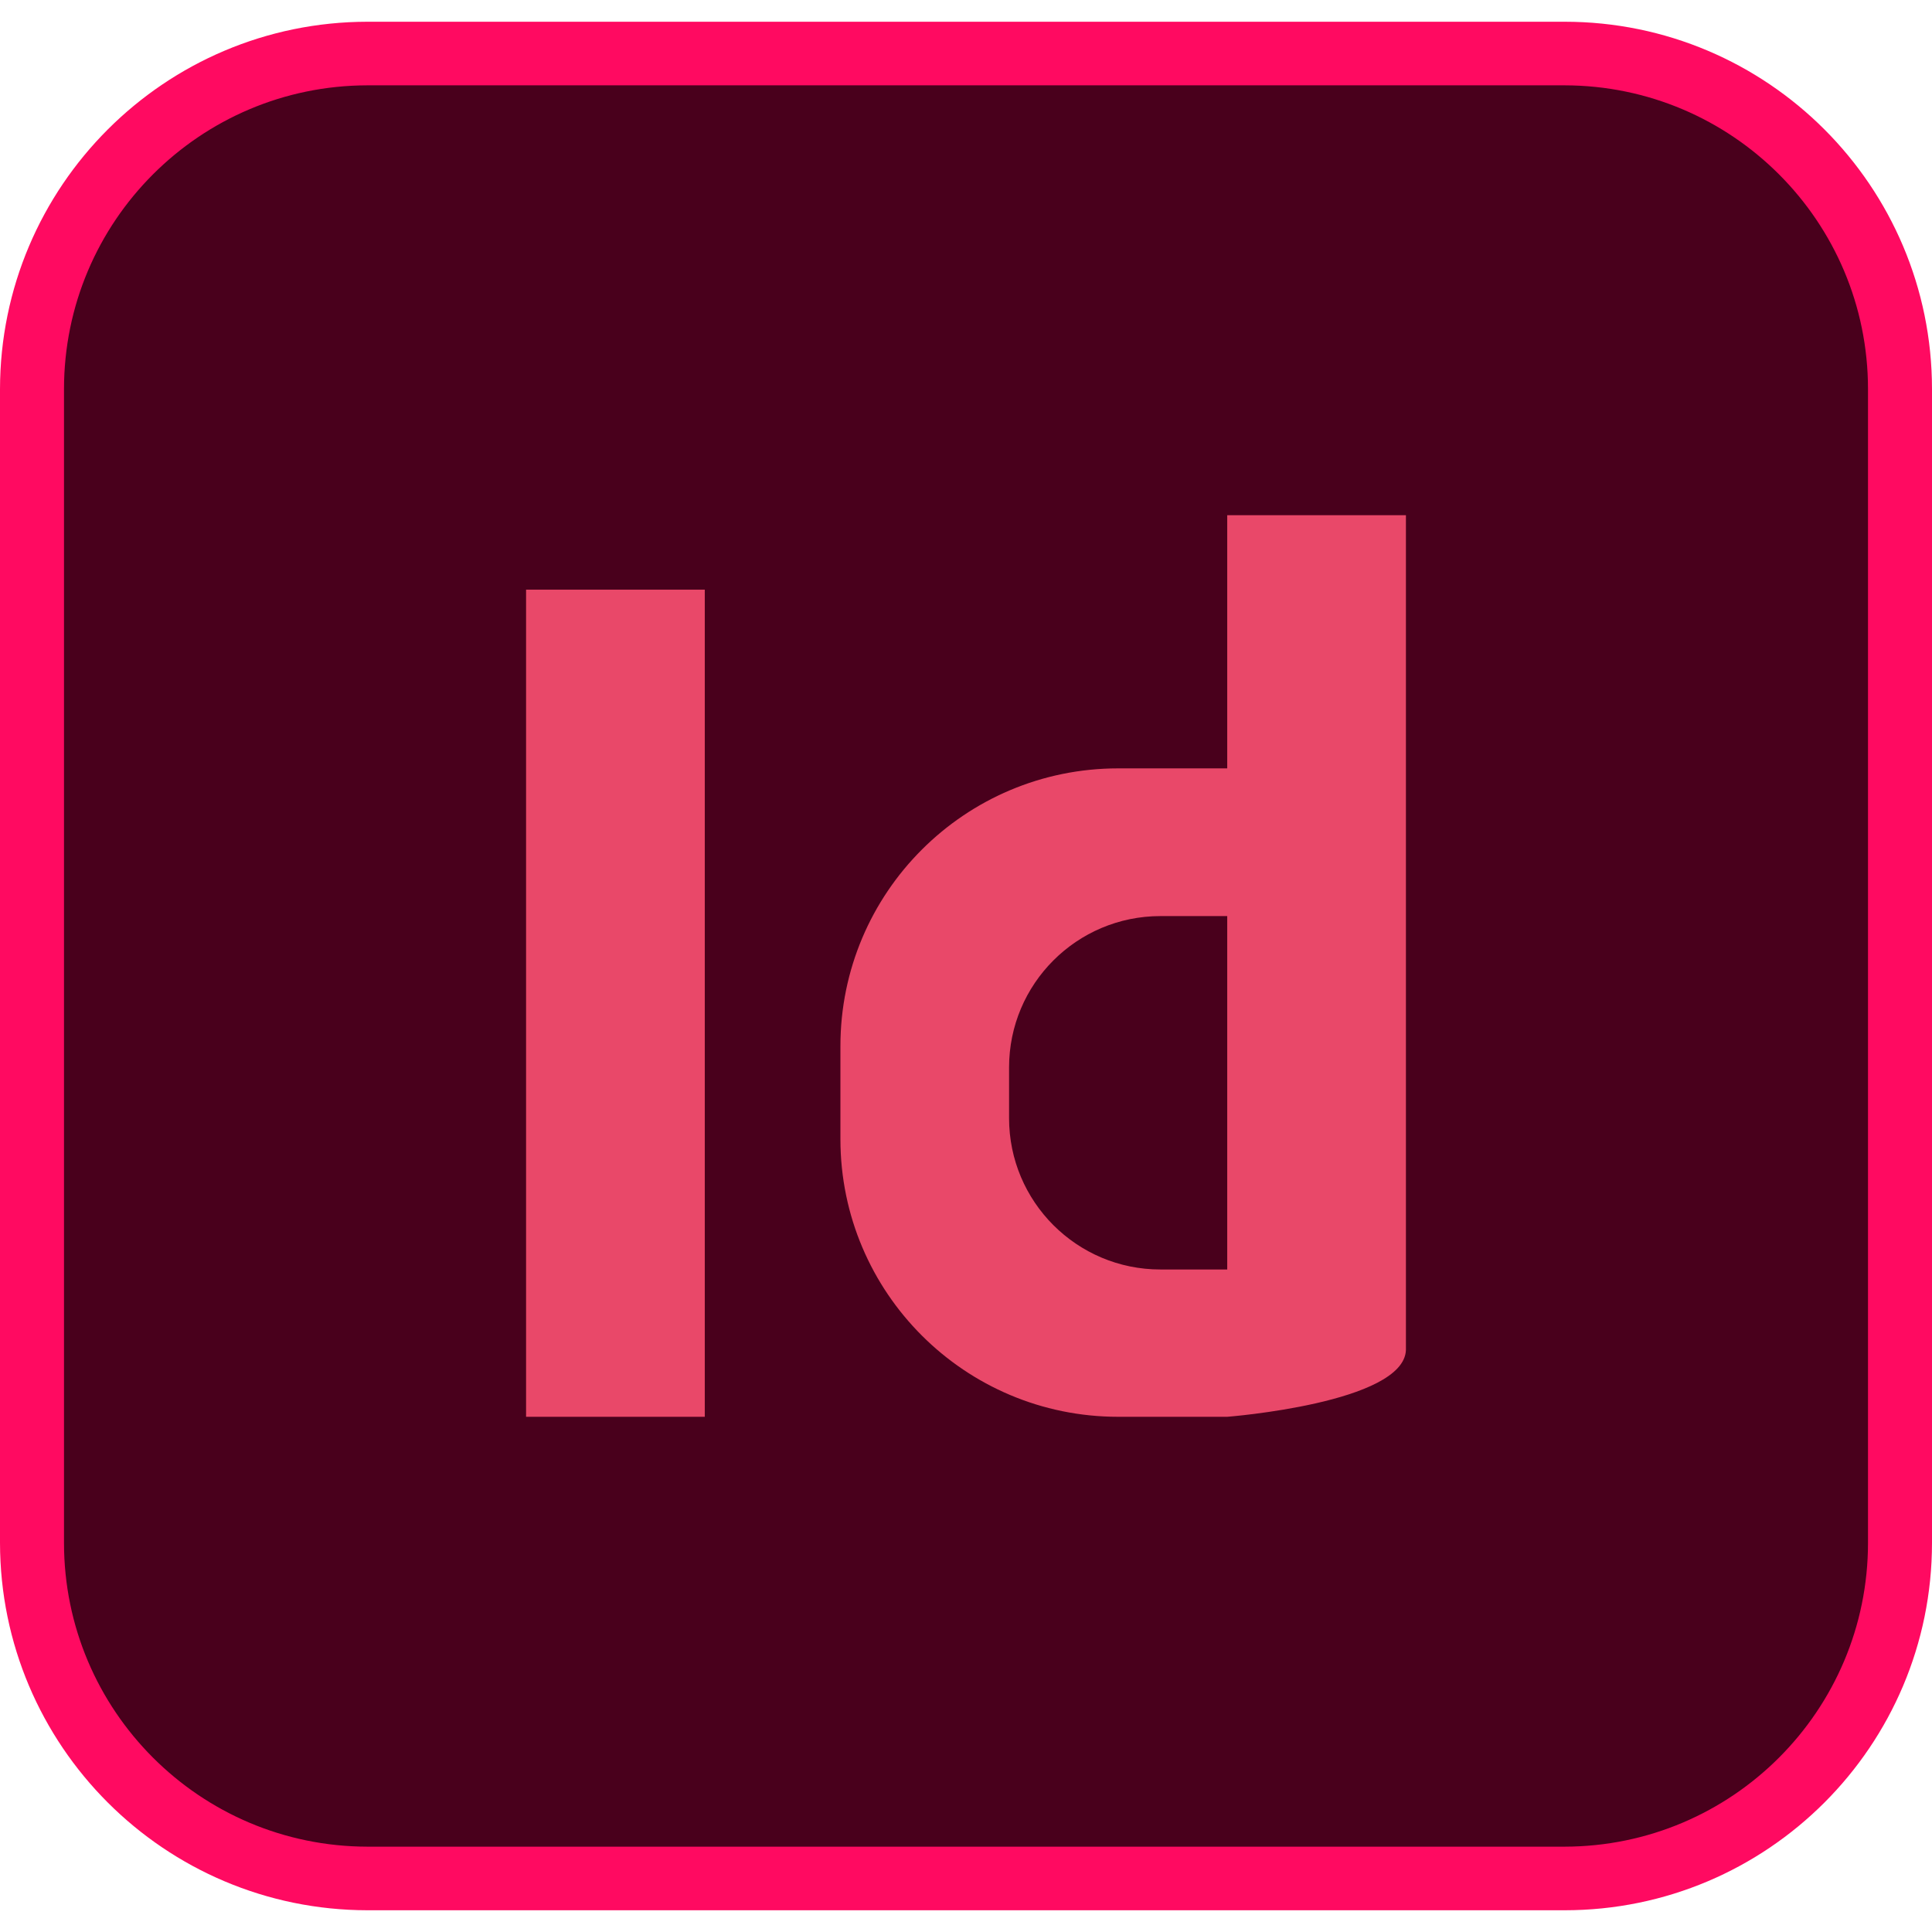
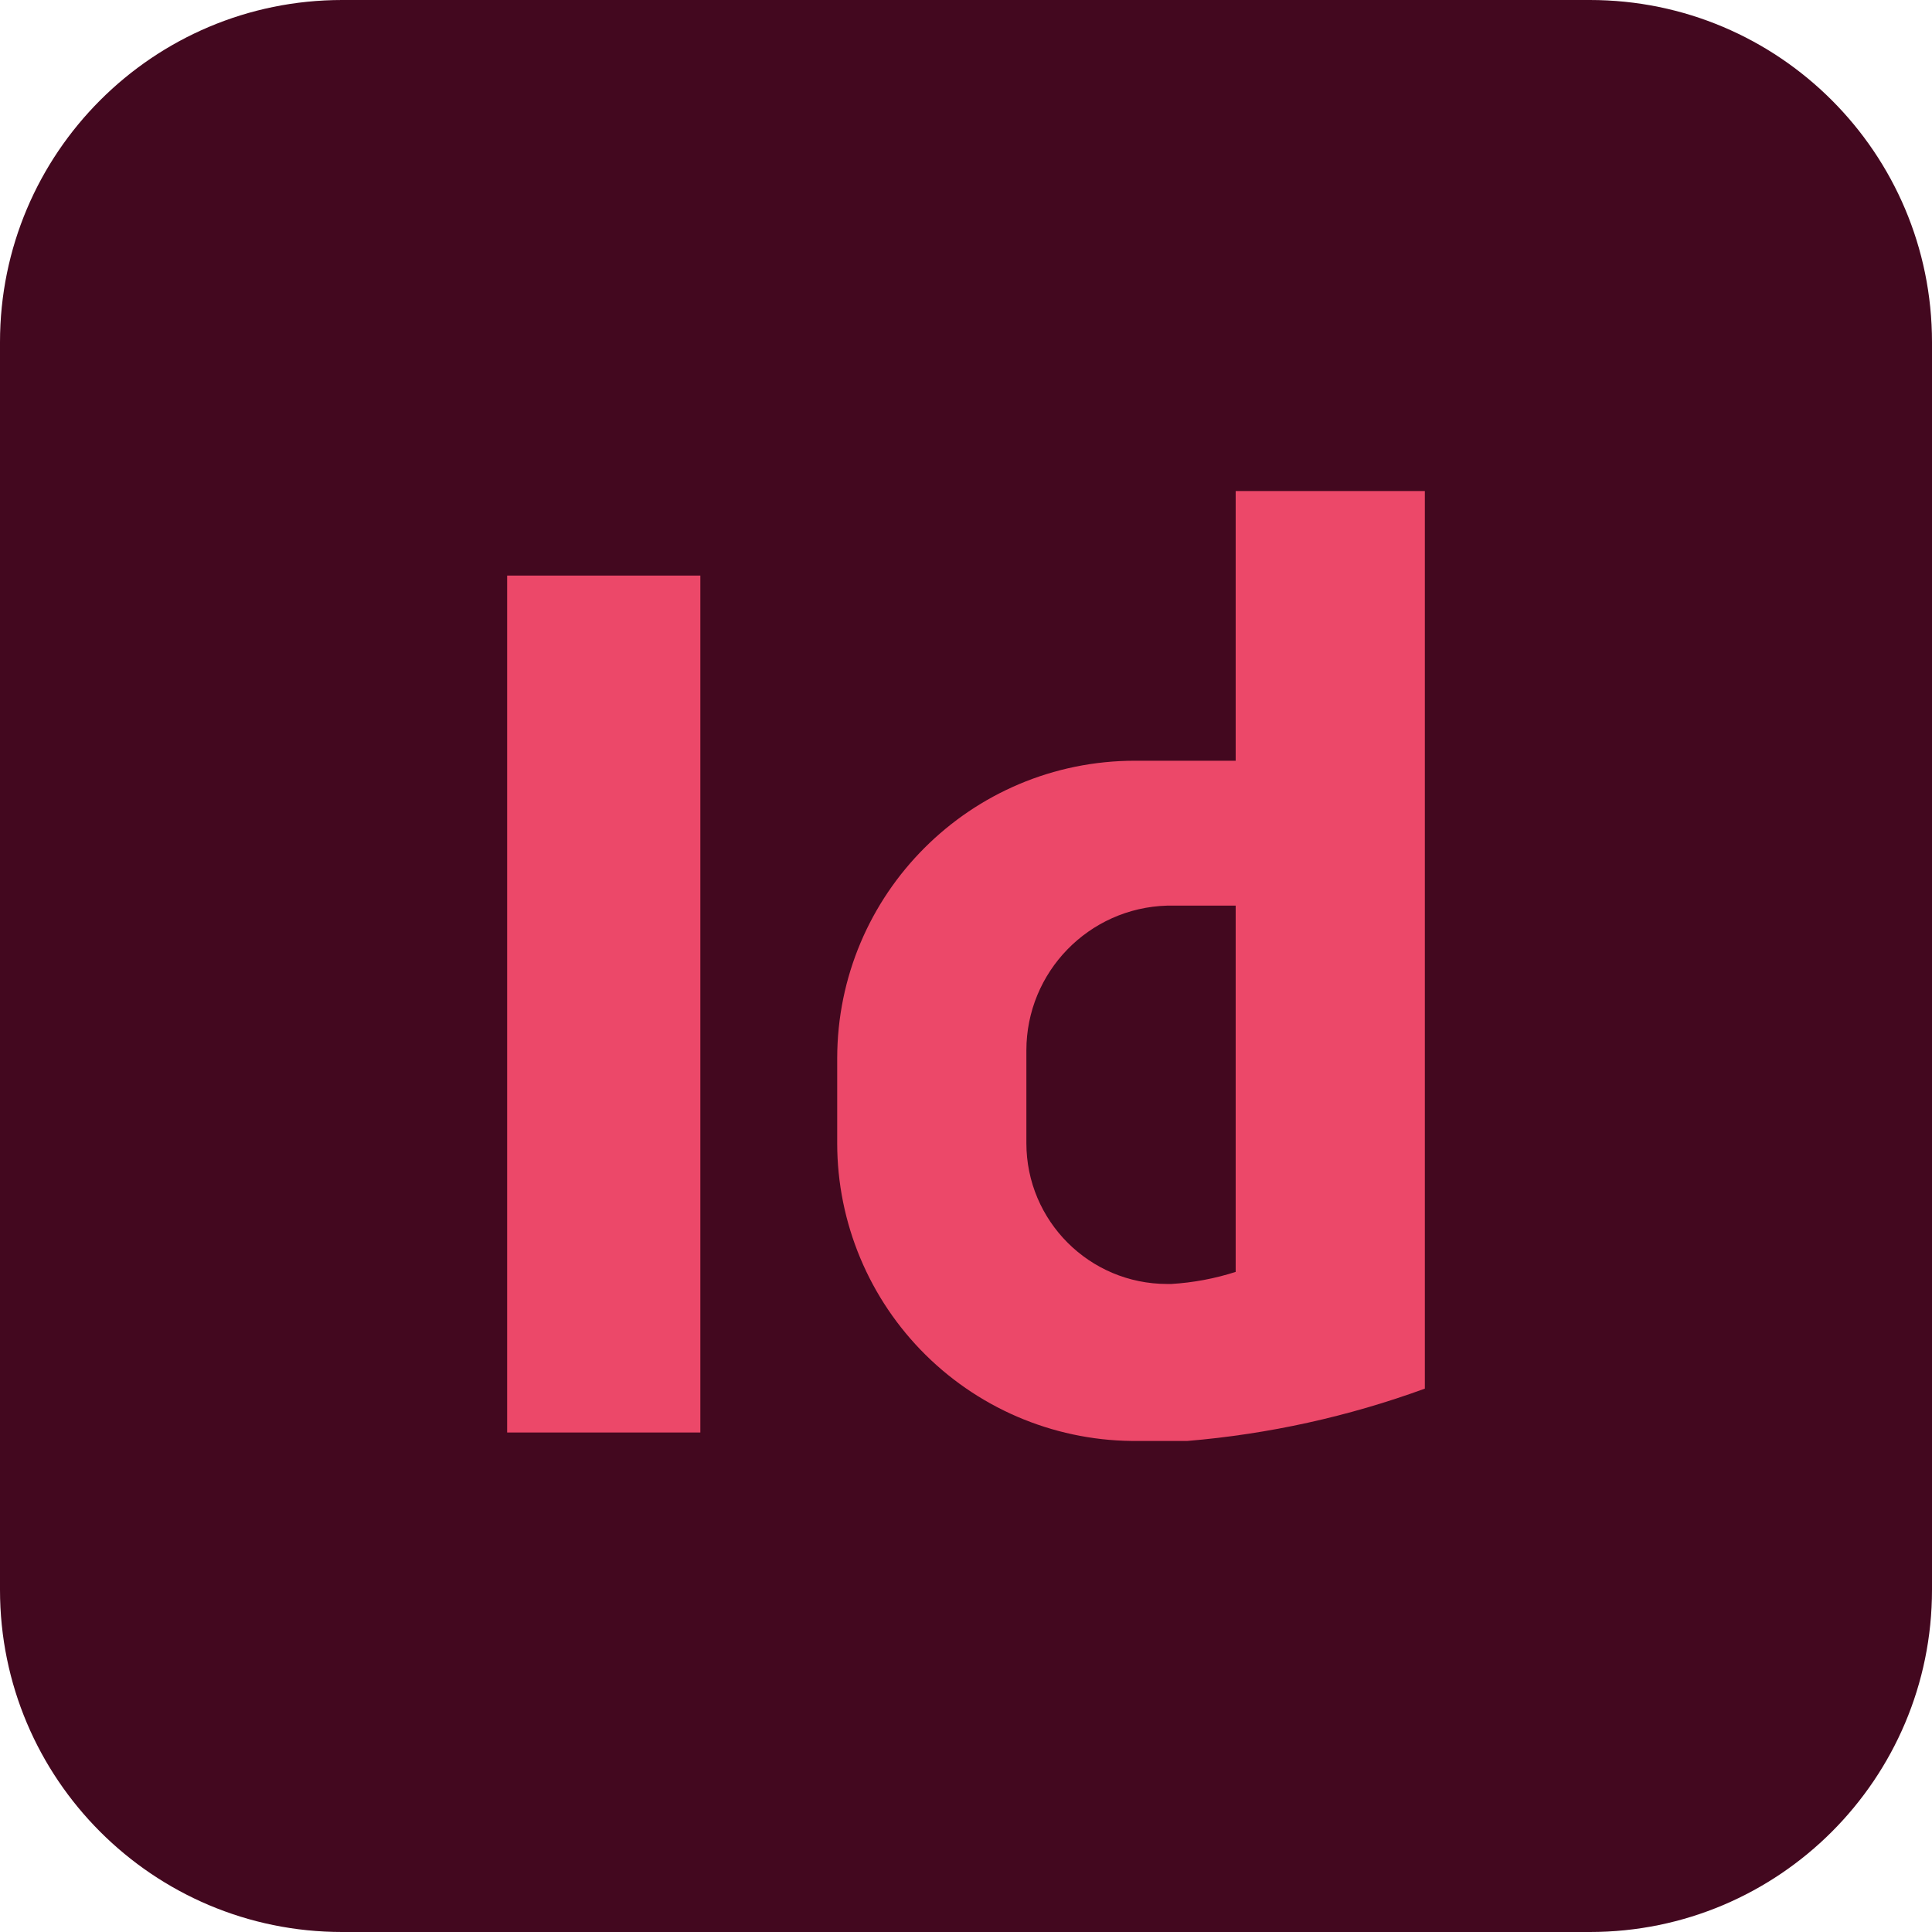
- <svg xmlns="http://www.w3.org/2000/svg" width="48" height="48" viewBox="0 0 48 48">
-   <g id="Assets">
+ <svg xmlns="http://www.w3.org/2000/svg" id="Layer_1" data-name="Layer 1" width="16.9mm" height="16.9mm" viewBox="0 0 48 48">
+   <defs>
+     <style>
+       .cls-1 {
+         fill: #43081f;
+       }
+ 
+       .cls-2 {
+         fill: #ec4869;
+       }
+     </style>
+   </defs>
+   <g>
+     <rect class="cls-1" width="48" height="48" rx="8.5" />
    <g>
-       <g>
-         <rect x="0.79" y="1.33" width="46.41" height="45.34" rx="8.34" style="fill: #49001c" />
-         <path d="M38.87,47.46H9.13A9.14,9.14,0,0,1,0,38.33V9.67A9.14,9.14,0,0,1,9.13.54H38.87A9.13,9.13,0,0,1,48,9.67V38.33A9.13,9.13,0,0,1,38.87,47.46ZM9.13,2.12A7.55,7.55,0,0,0,1.59,9.67V38.33a7.55,7.55,0,0,0,7.54,7.55H38.87a7.55,7.55,0,0,0,7.54-7.55V9.67a7.55,7.55,0,0,0-7.54-7.55Z" style="fill: #ff0a61" />
-       </g>
-       <g>
-         <rect x="13.07" y="14.65" width="4.44" height="20.55" style="fill: #e94869" />
-         <path d="M30.49,12.8v6.29H27.78a6.9,6.9,0,0,0-6.9,6.9v2.32a6.9,6.9,0,0,0,6.9,6.89h2.71s4.39-.34,4.44-1.66V12.8Zm0,18.74H28.83a3.76,3.76,0,0,1-3.76-3.76V26.52a3.76,3.76,0,0,1,3.76-3.76h1.66Z" style="fill: #e94869" />
-       </g>
+       <rect class="cls-2" x="12.6" y="14.3" width="4.8" height="21.29" />
+       <path class="cls-2" d="M30.7,12.2v6.7H28.2a7.4,7.4,0,0,0-7.4,7.4v2.1a7.4,7.4,0,0,0,7.5,7.4h1.2a22.7,22.7,0,0,0,5.9-1.3V12.2Zm0,19.4a6.5,6.5,0,0,1-1.6.3H29a3.5,3.5,0,0,1-3.5-3.5V26.1A3.6,3.6,0,0,1,29,22.5h1.7Z" transform="translate(0 0)" />
    </g>
  </g>
</svg>
